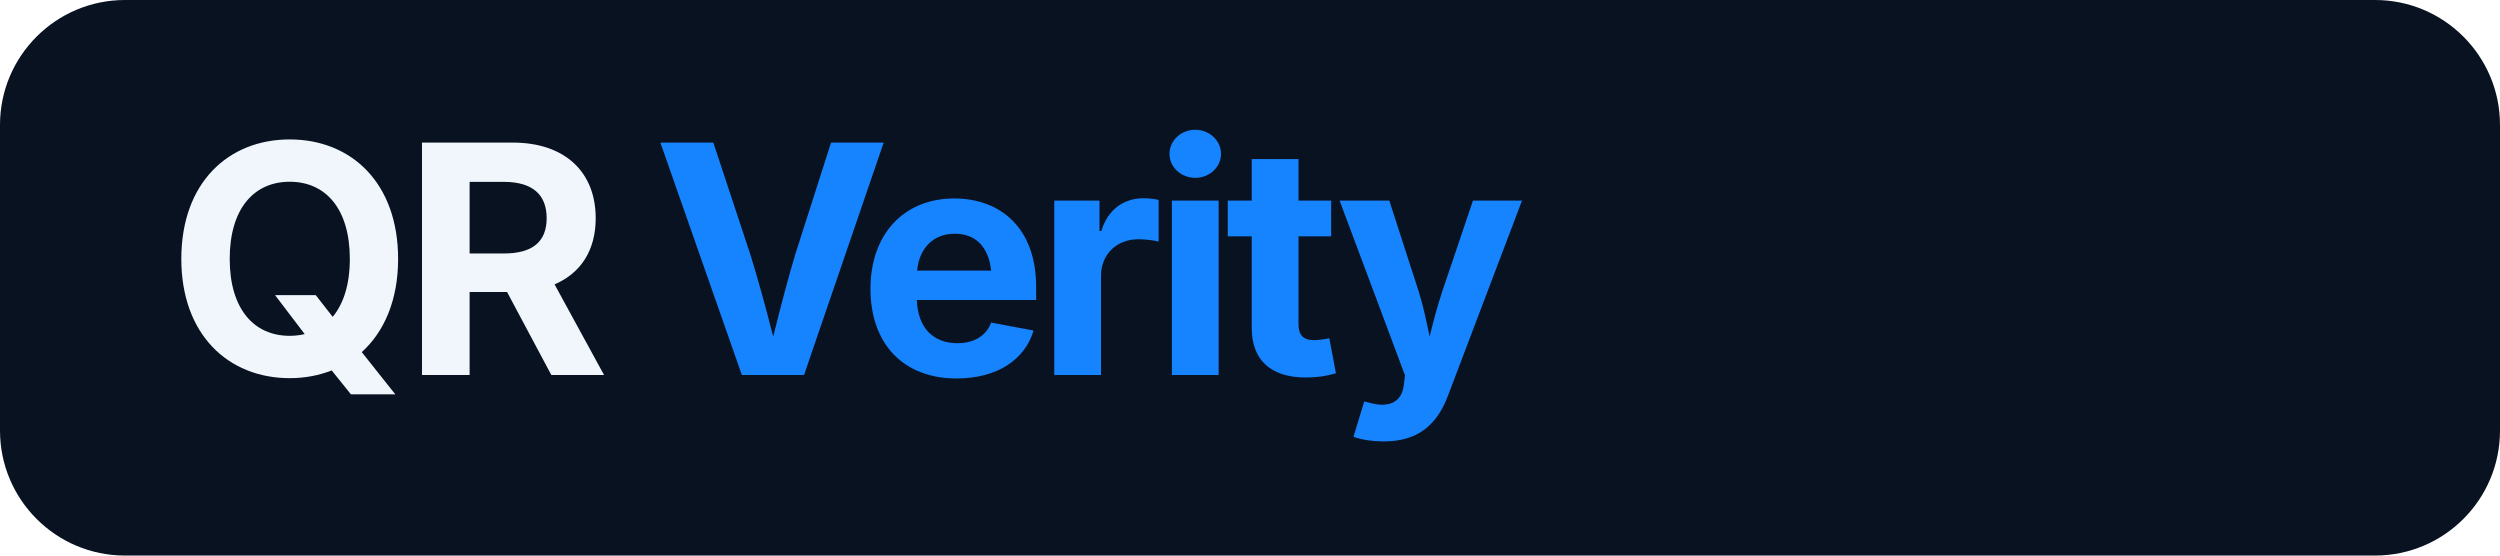
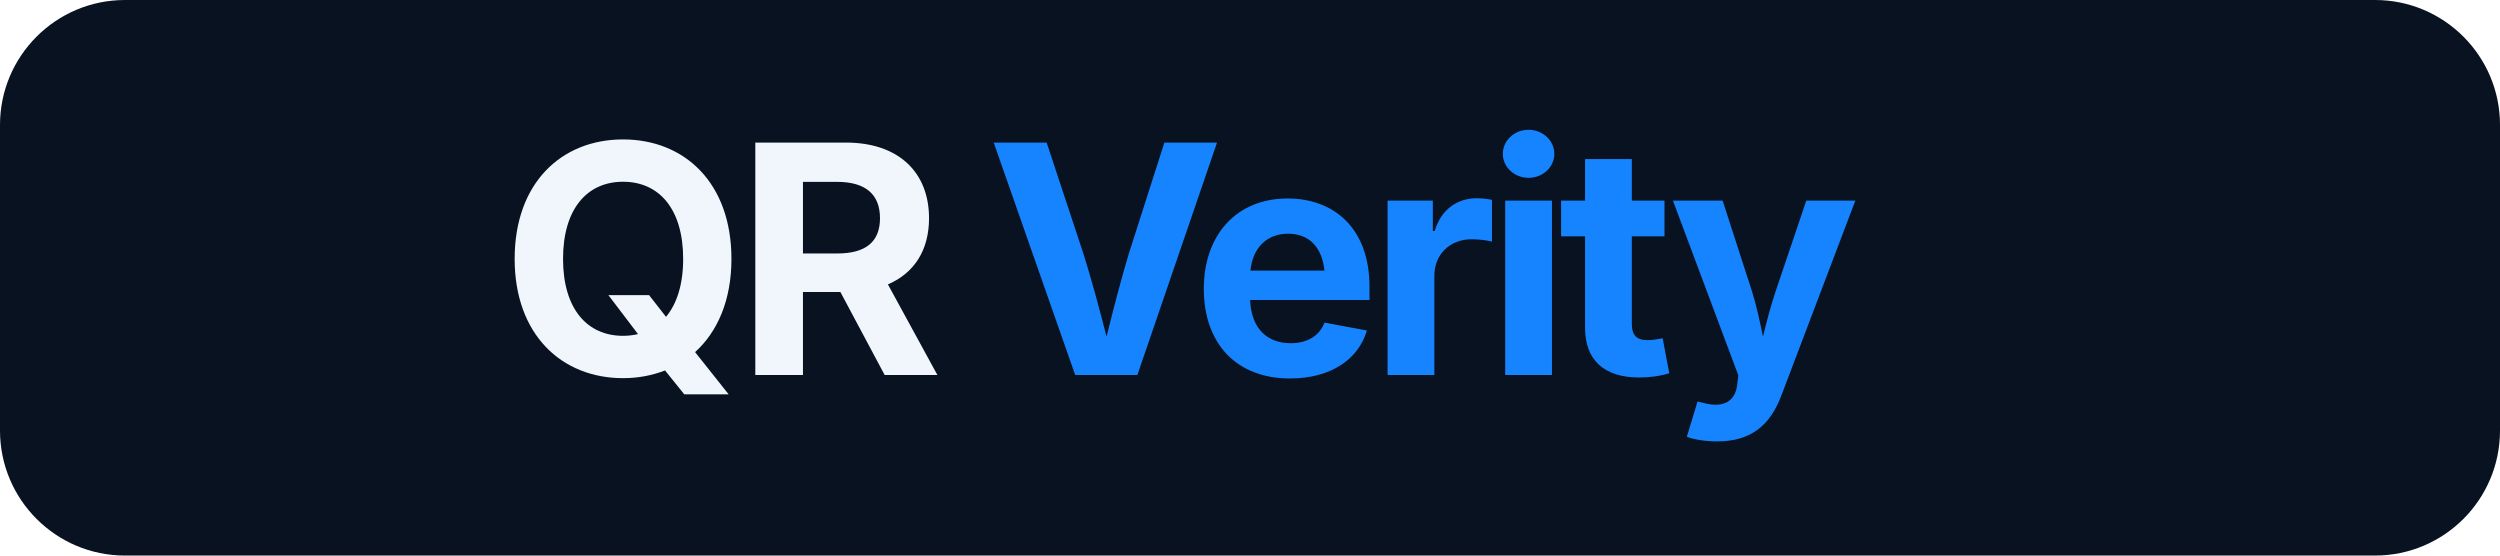
<svg xmlns="http://www.w3.org/2000/svg" width="360" height="80" viewBox="0 0 360 80" role="img" aria-labelledby="title desc">
  <rect width="360" height="80" rx="18" fill="#081221" />
-   <text x="24" y="54" fill="#f0f6fc" font-family="-apple-system,BlinkMacSystemFont,'Segoe UI',sans-serif" font-size="46" font-weight="750" letter-spacing="-2">QR</text>
-   <text x="94" y="54" fill="#1683ff" font-family="-apple-system,BlinkMacSystemFont,'Segoe UI',sans-serif" font-size="46" font-weight="750" letter-spacing="-2">Verity</text>
+   <text x="72" y="54" fill="#f0f6fc" font-family="-apple-system,BlinkMacSystemFont,'Segoe UI',sans-serif" font-size="46" font-weight="750" letter-spacing="-2">QR</text>
+   <text x="142" y="54" fill="#1683ff" font-family="-apple-system,BlinkMacSystemFont,'Segoe UI',sans-serif" font-size="46" font-weight="750" letter-spacing="-2">Verity</text>
</svg>
